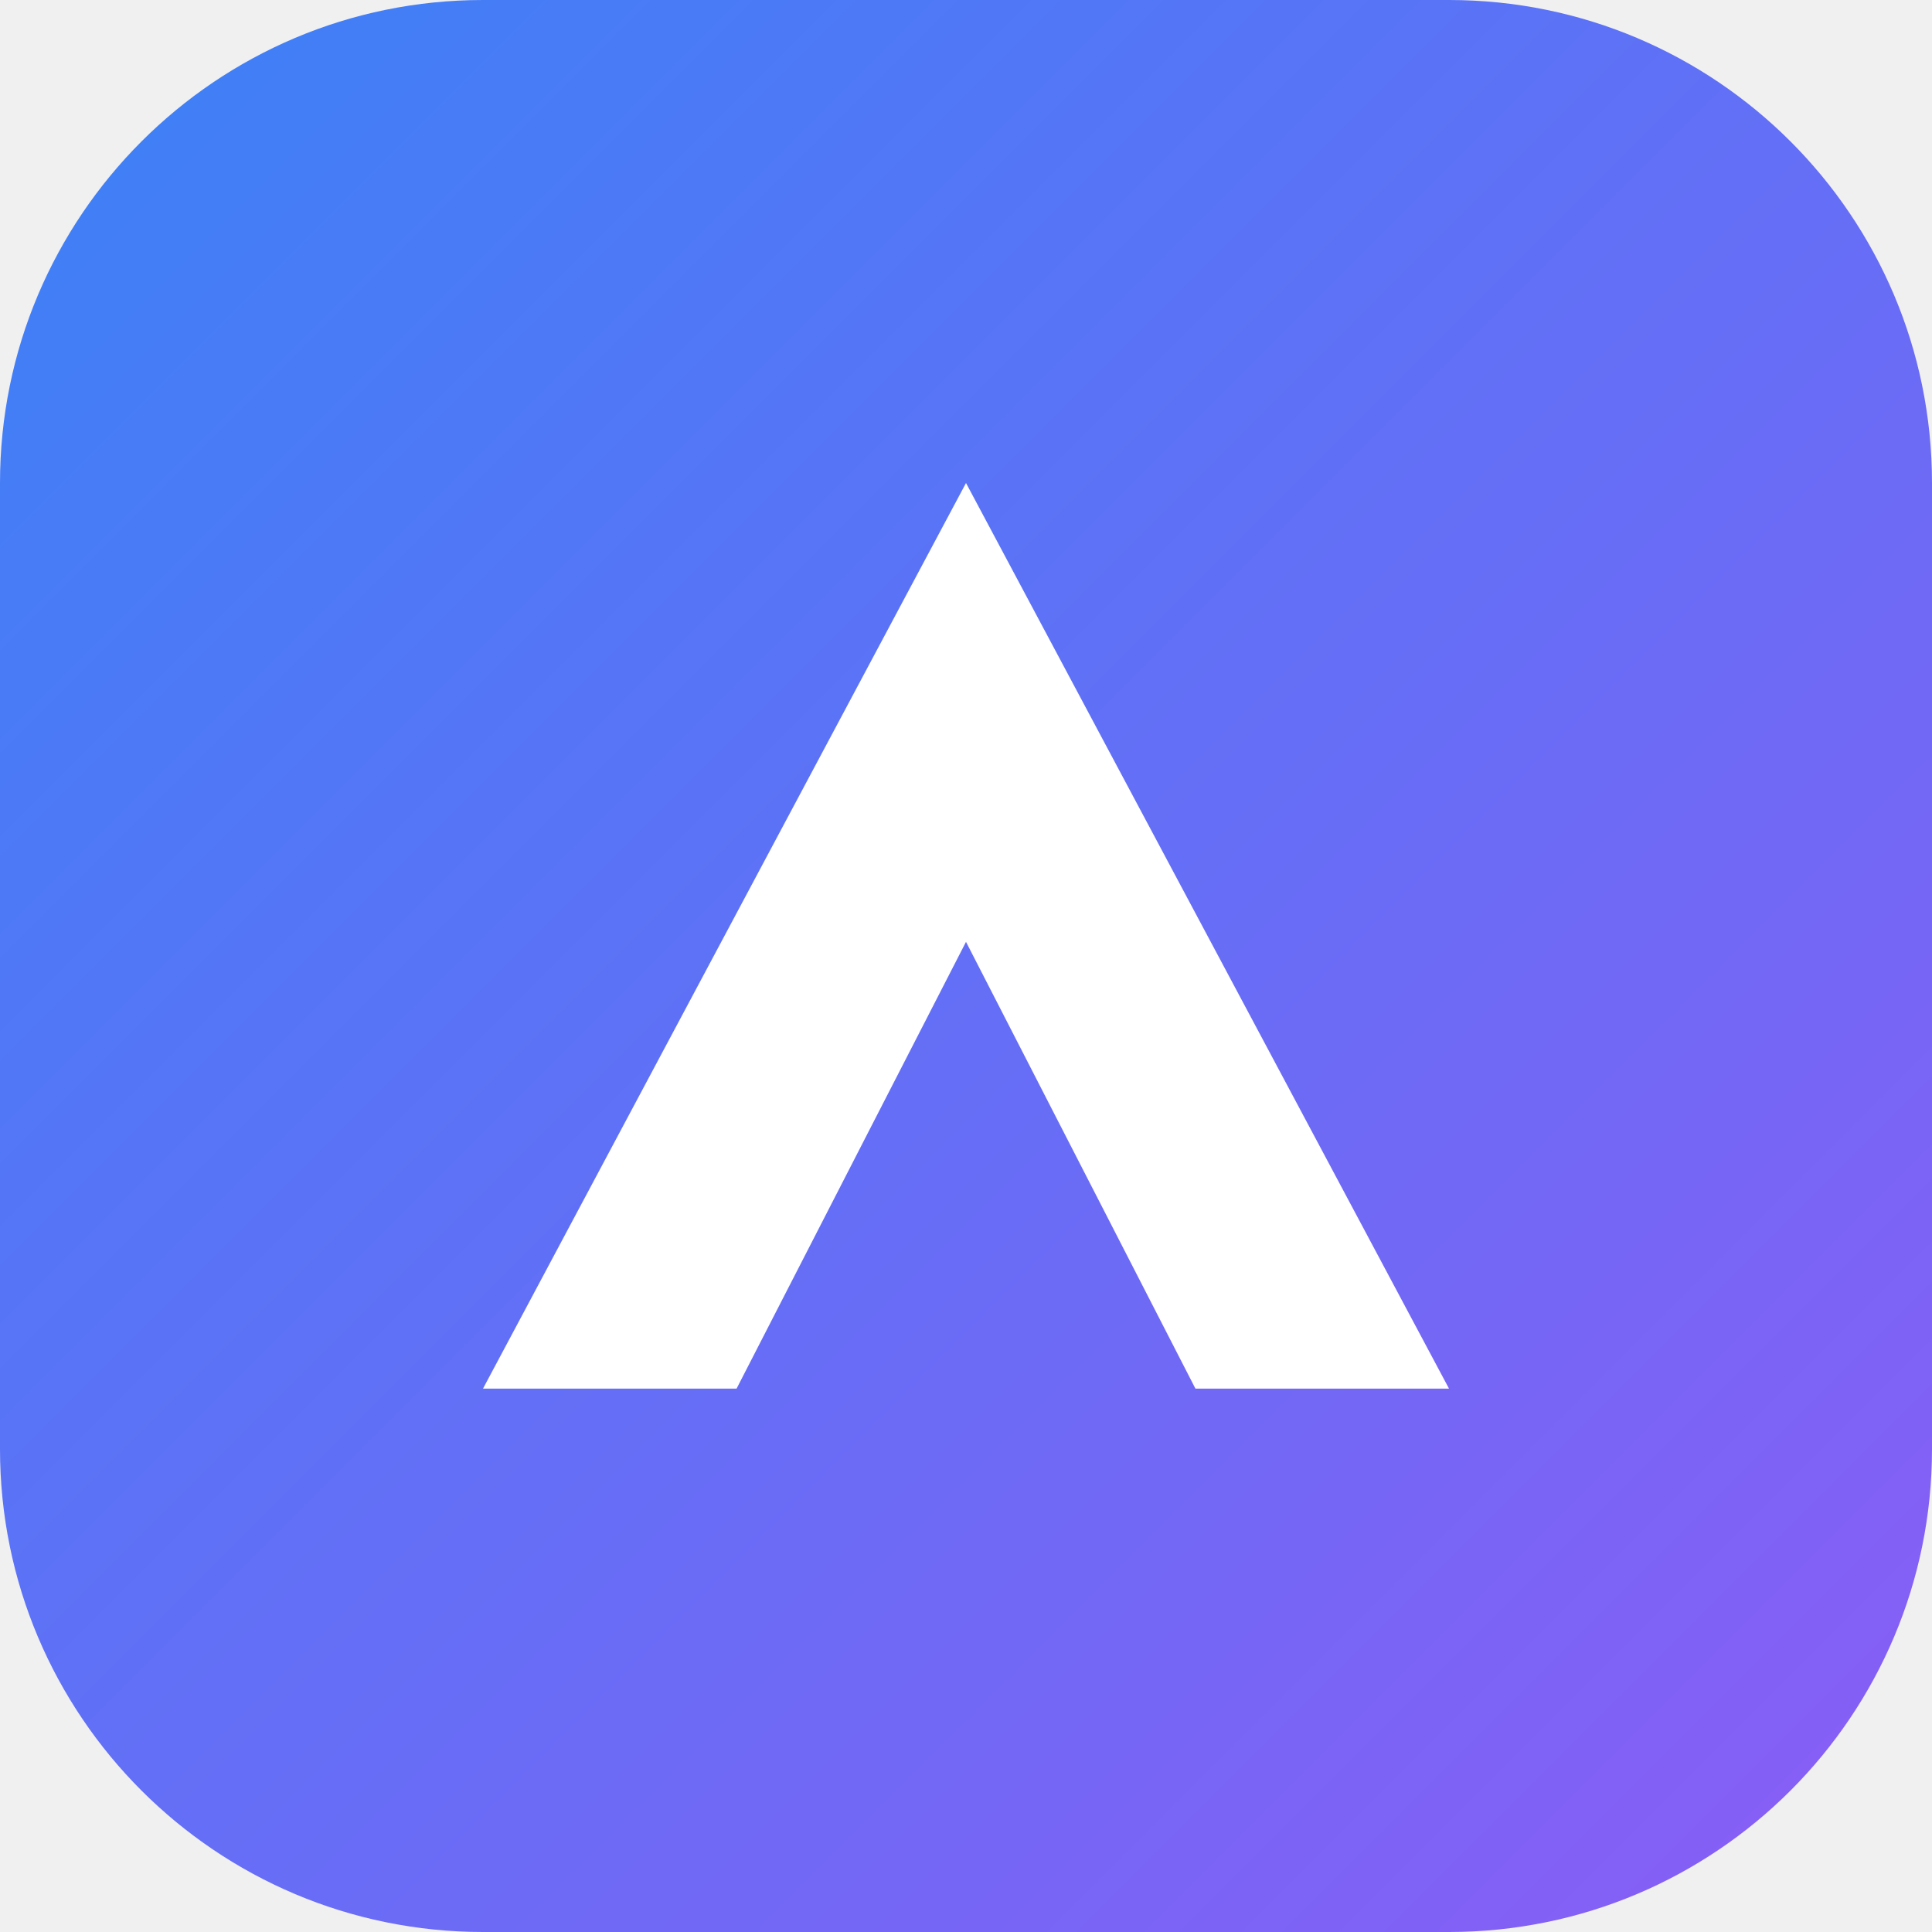
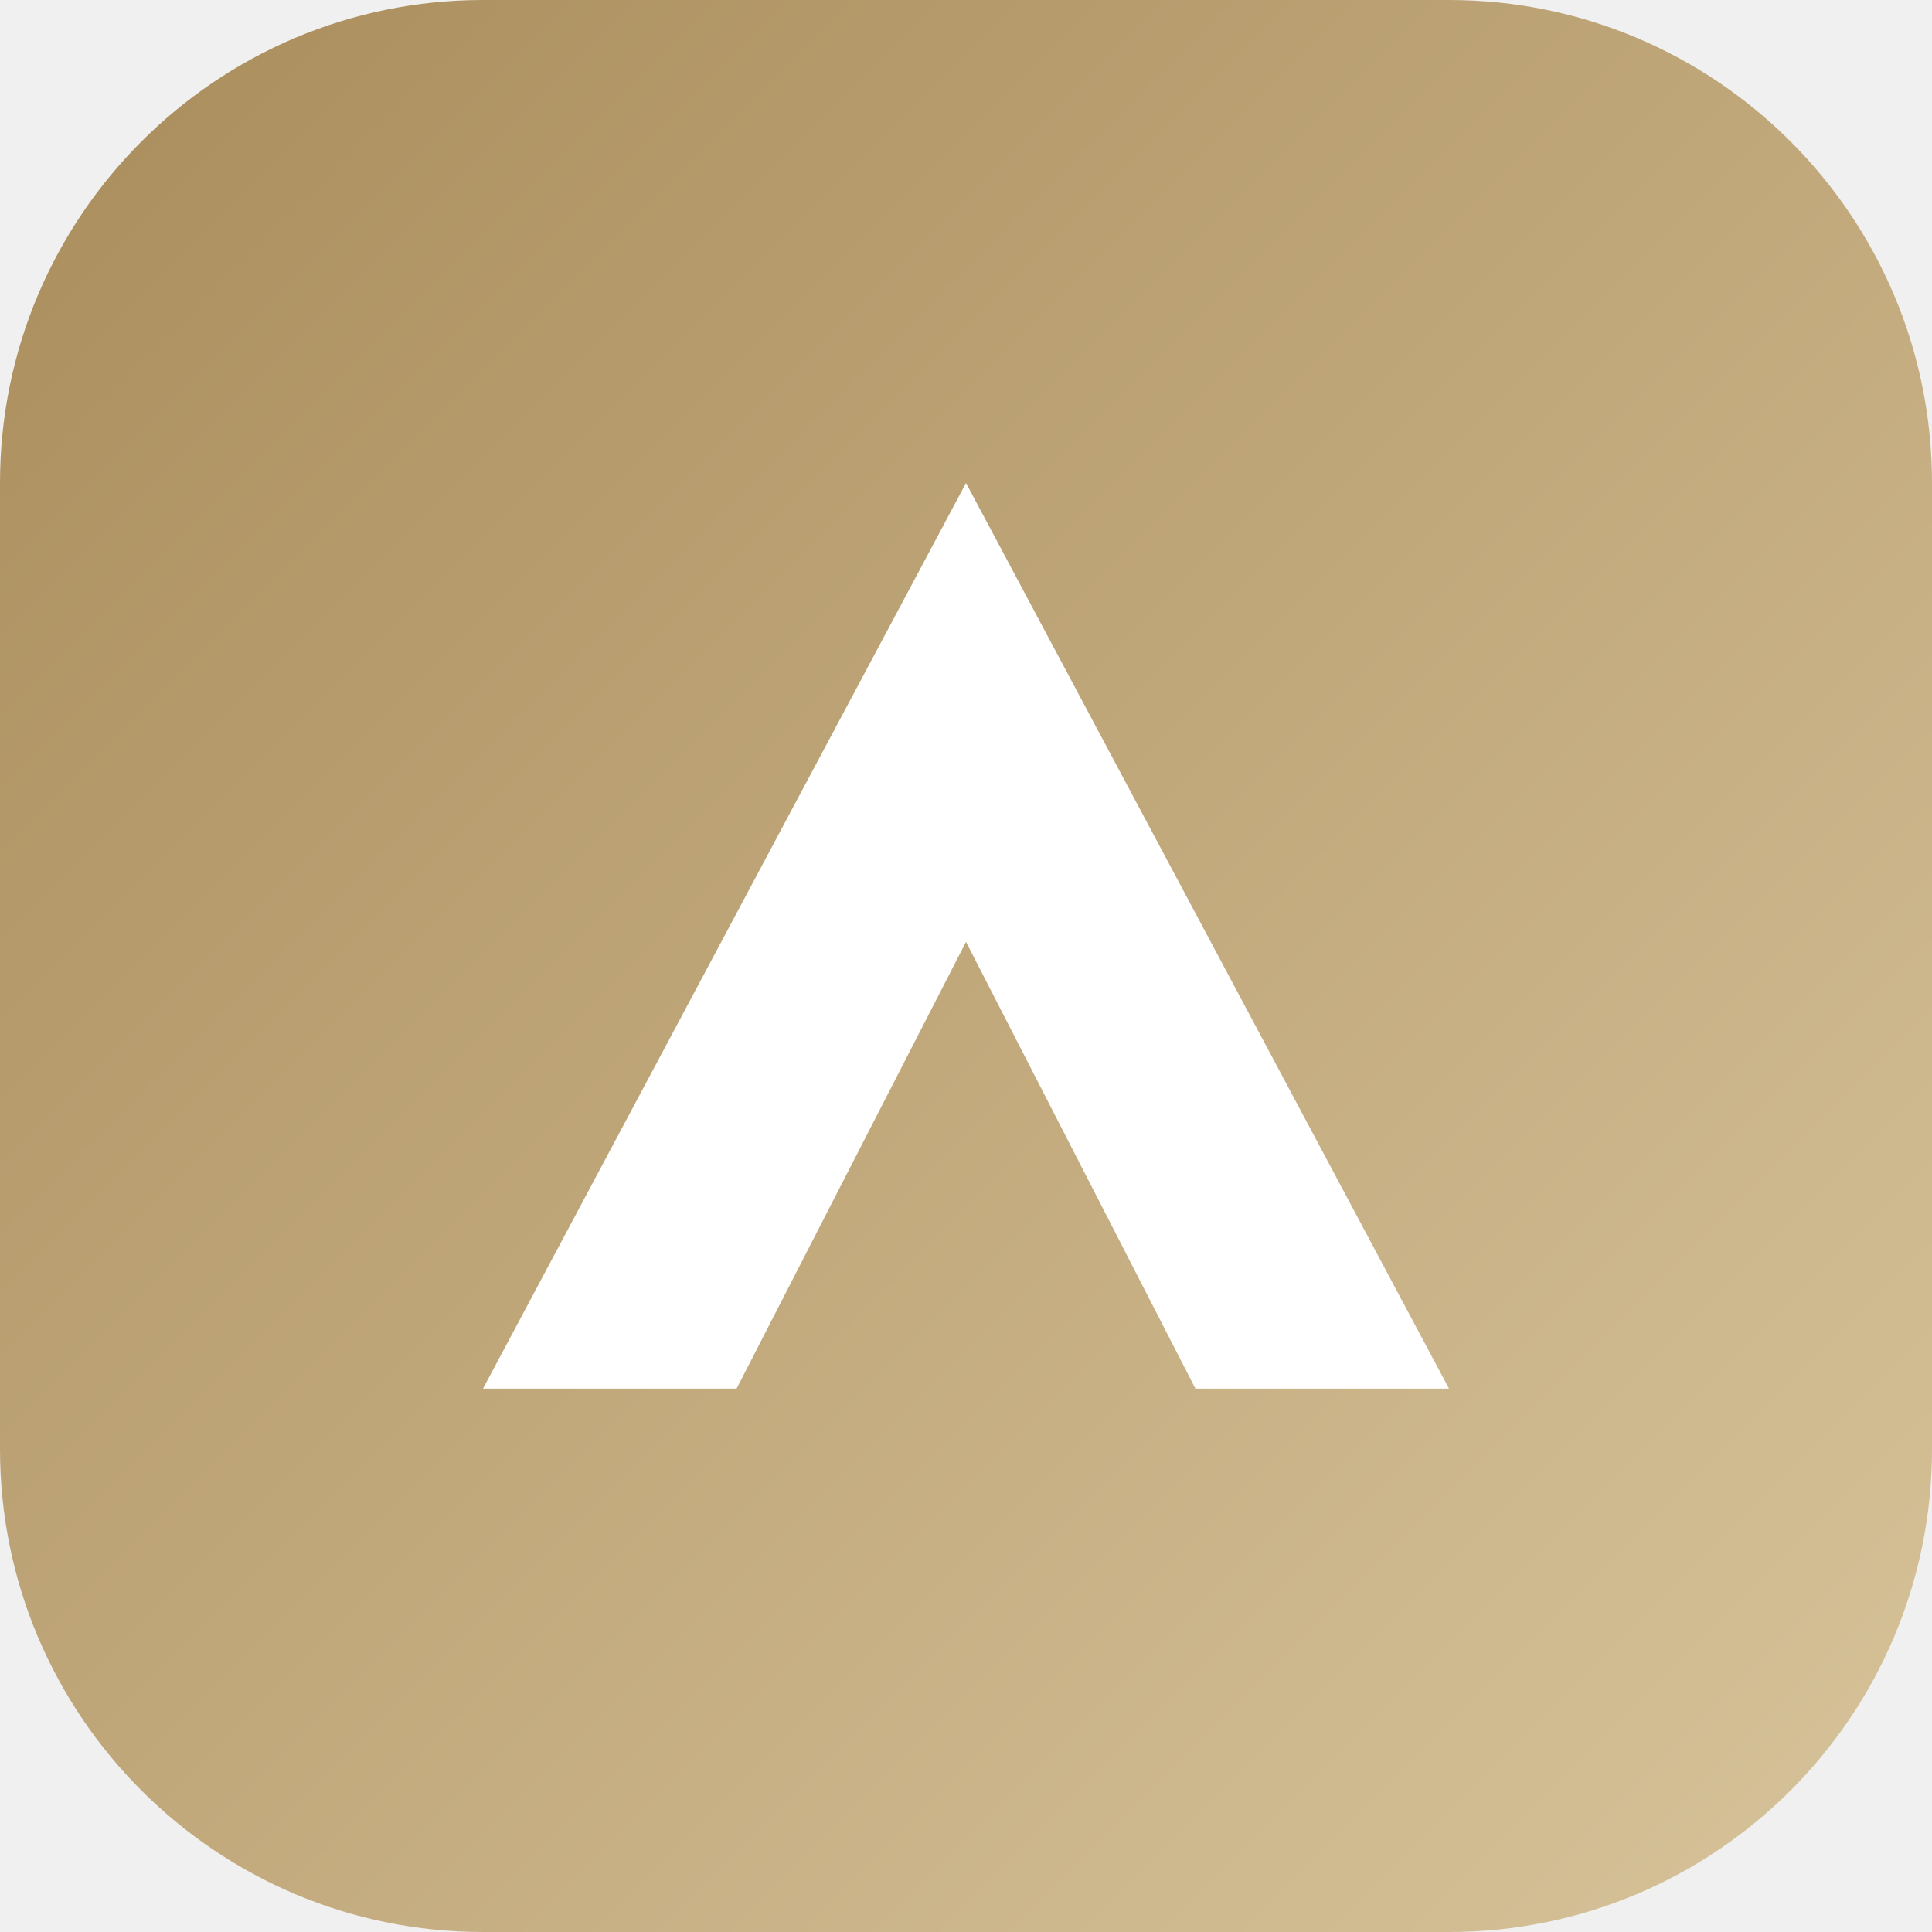
<svg xmlns="http://www.w3.org/2000/svg" viewBox="0 0 32 32">
  <defs>
    <linearGradient id="g" x1="0" y1="0" x2="1" y2="1">
-       <stop offset="0" stop-color="#3b82f6" />
-       <stop offset="1" stop-color="#8b5cf6" />
+       <stop offset="0" stop-color="#a98c5b" />
+       <stop offset="1" stop-color="#d8c49b" />
    </linearGradient>
  </defs>
  <rect width="32" height="32" rx="8" fill="url(#g)" />
  <path d="M8 23 16 8l8 15h-4.2L16 15.6 12.2 23z" fill="#fff" />
</svg>
